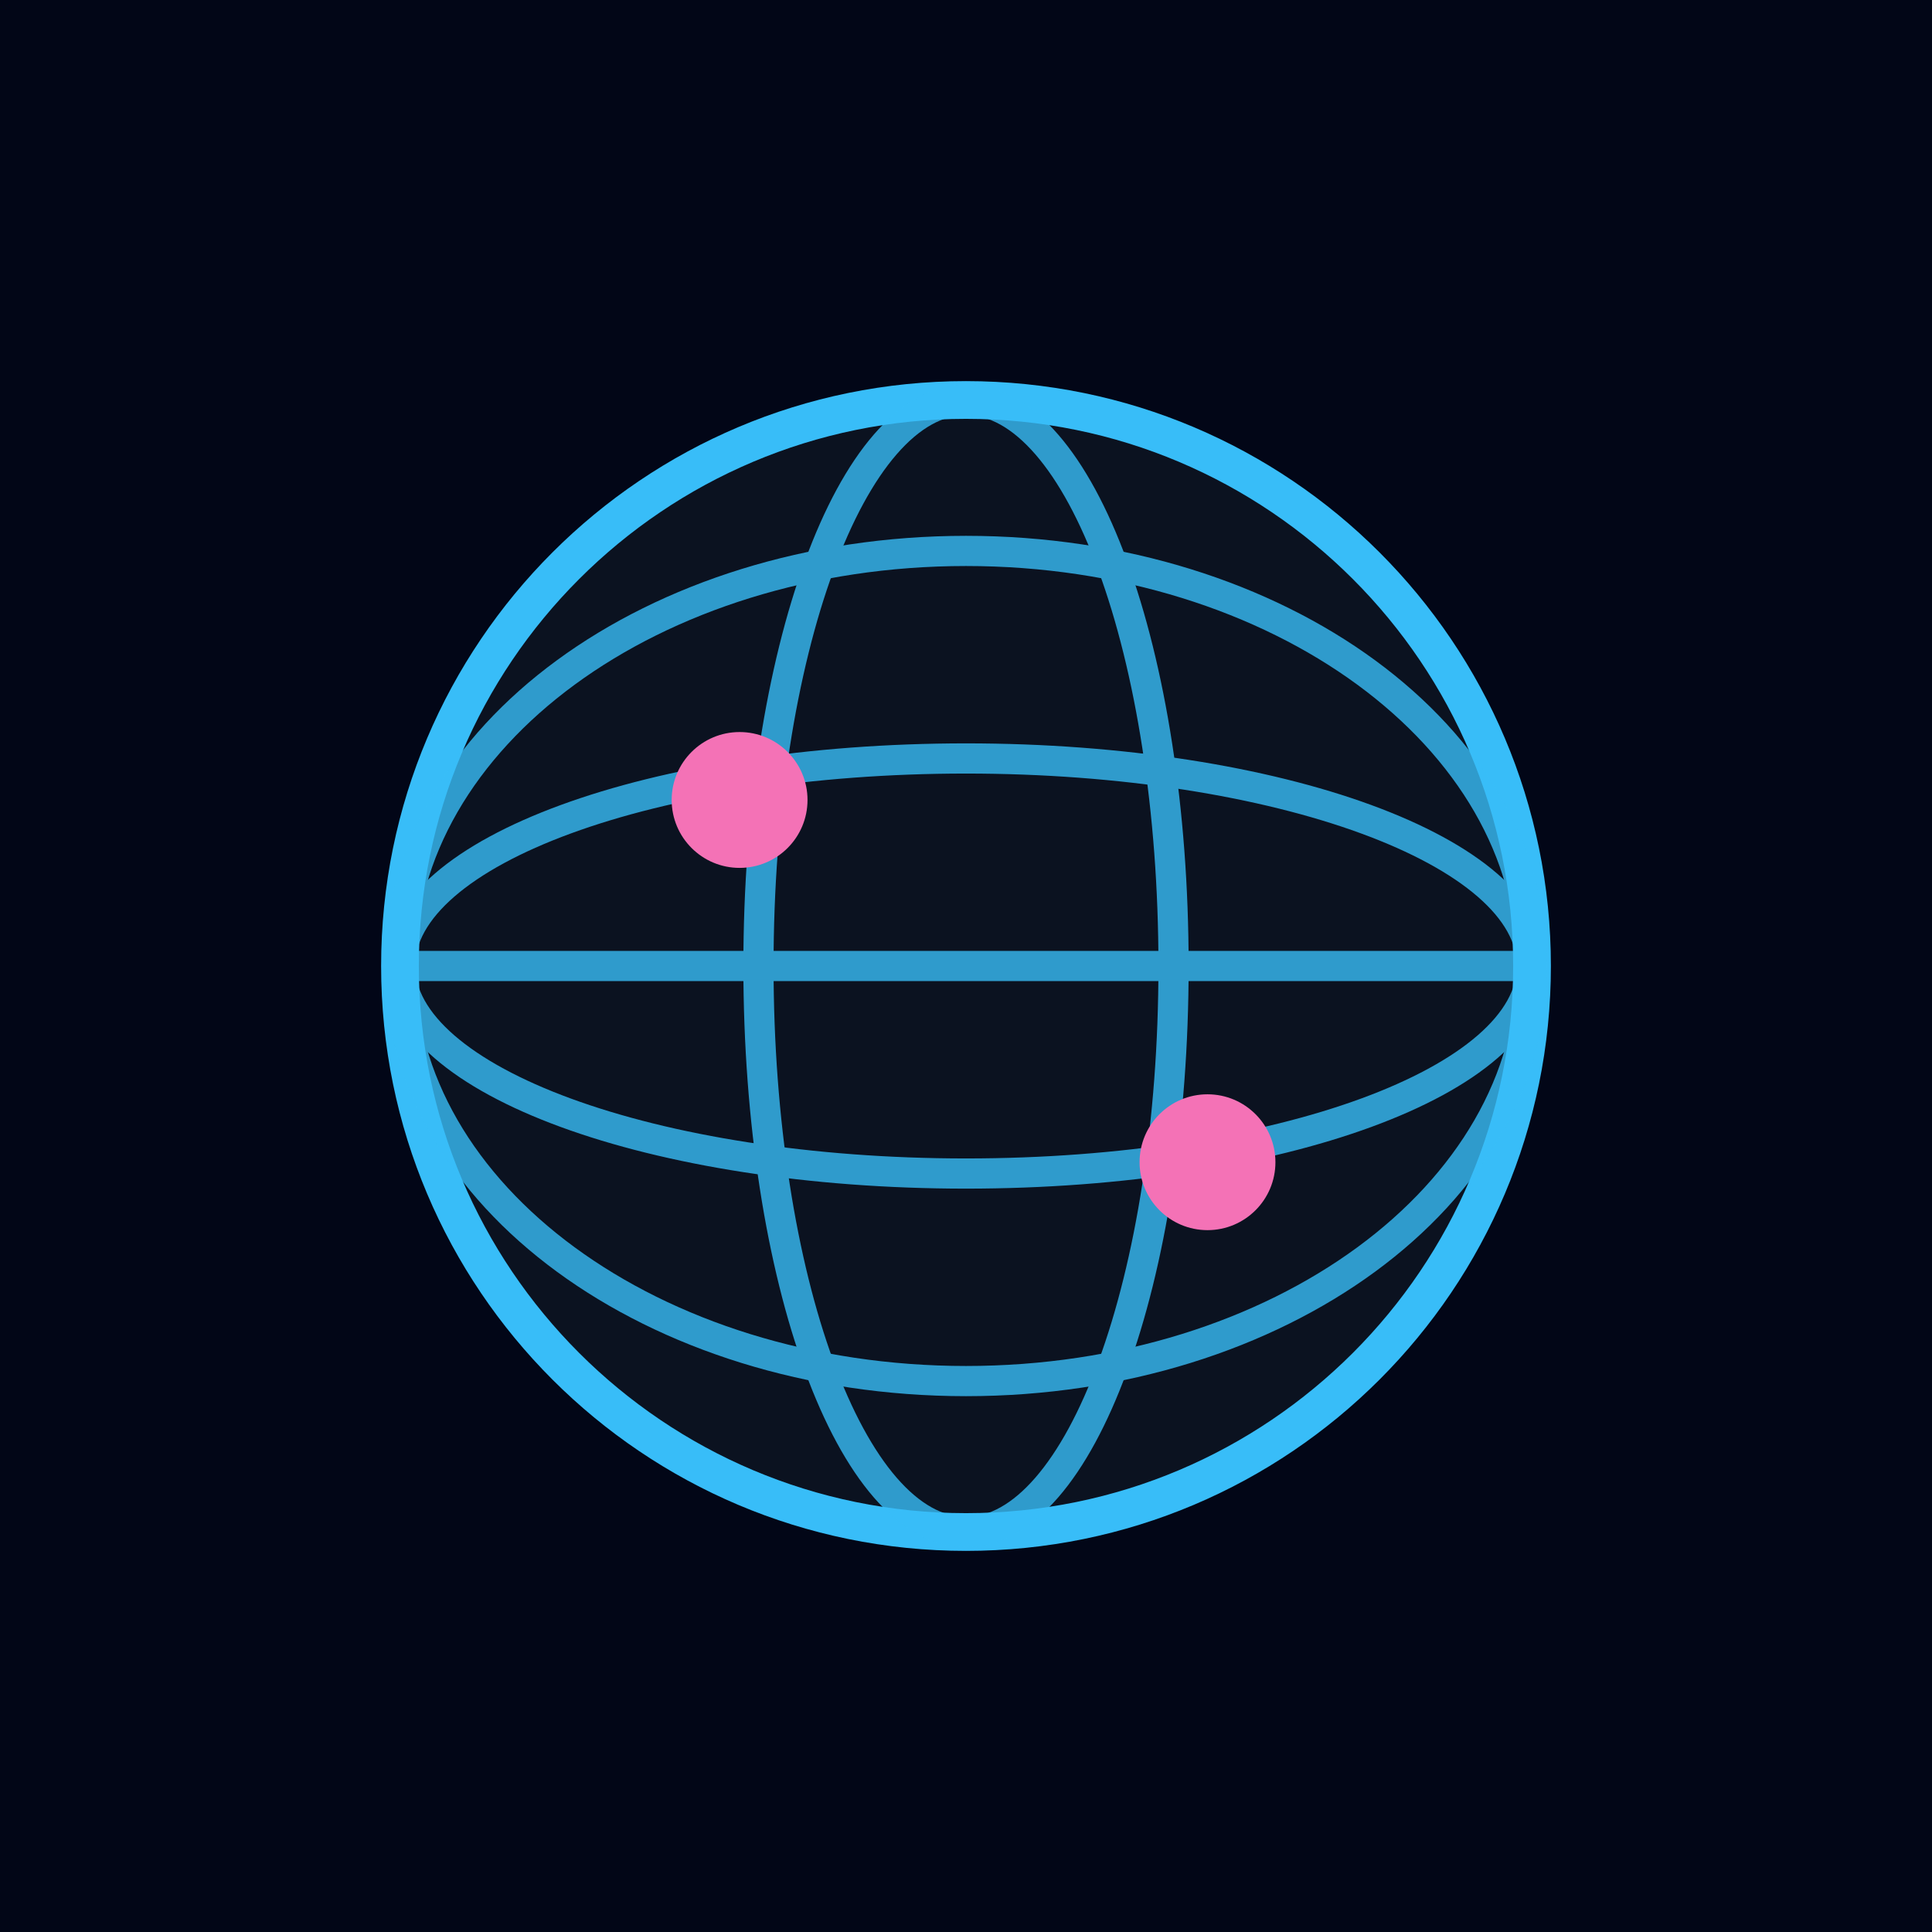
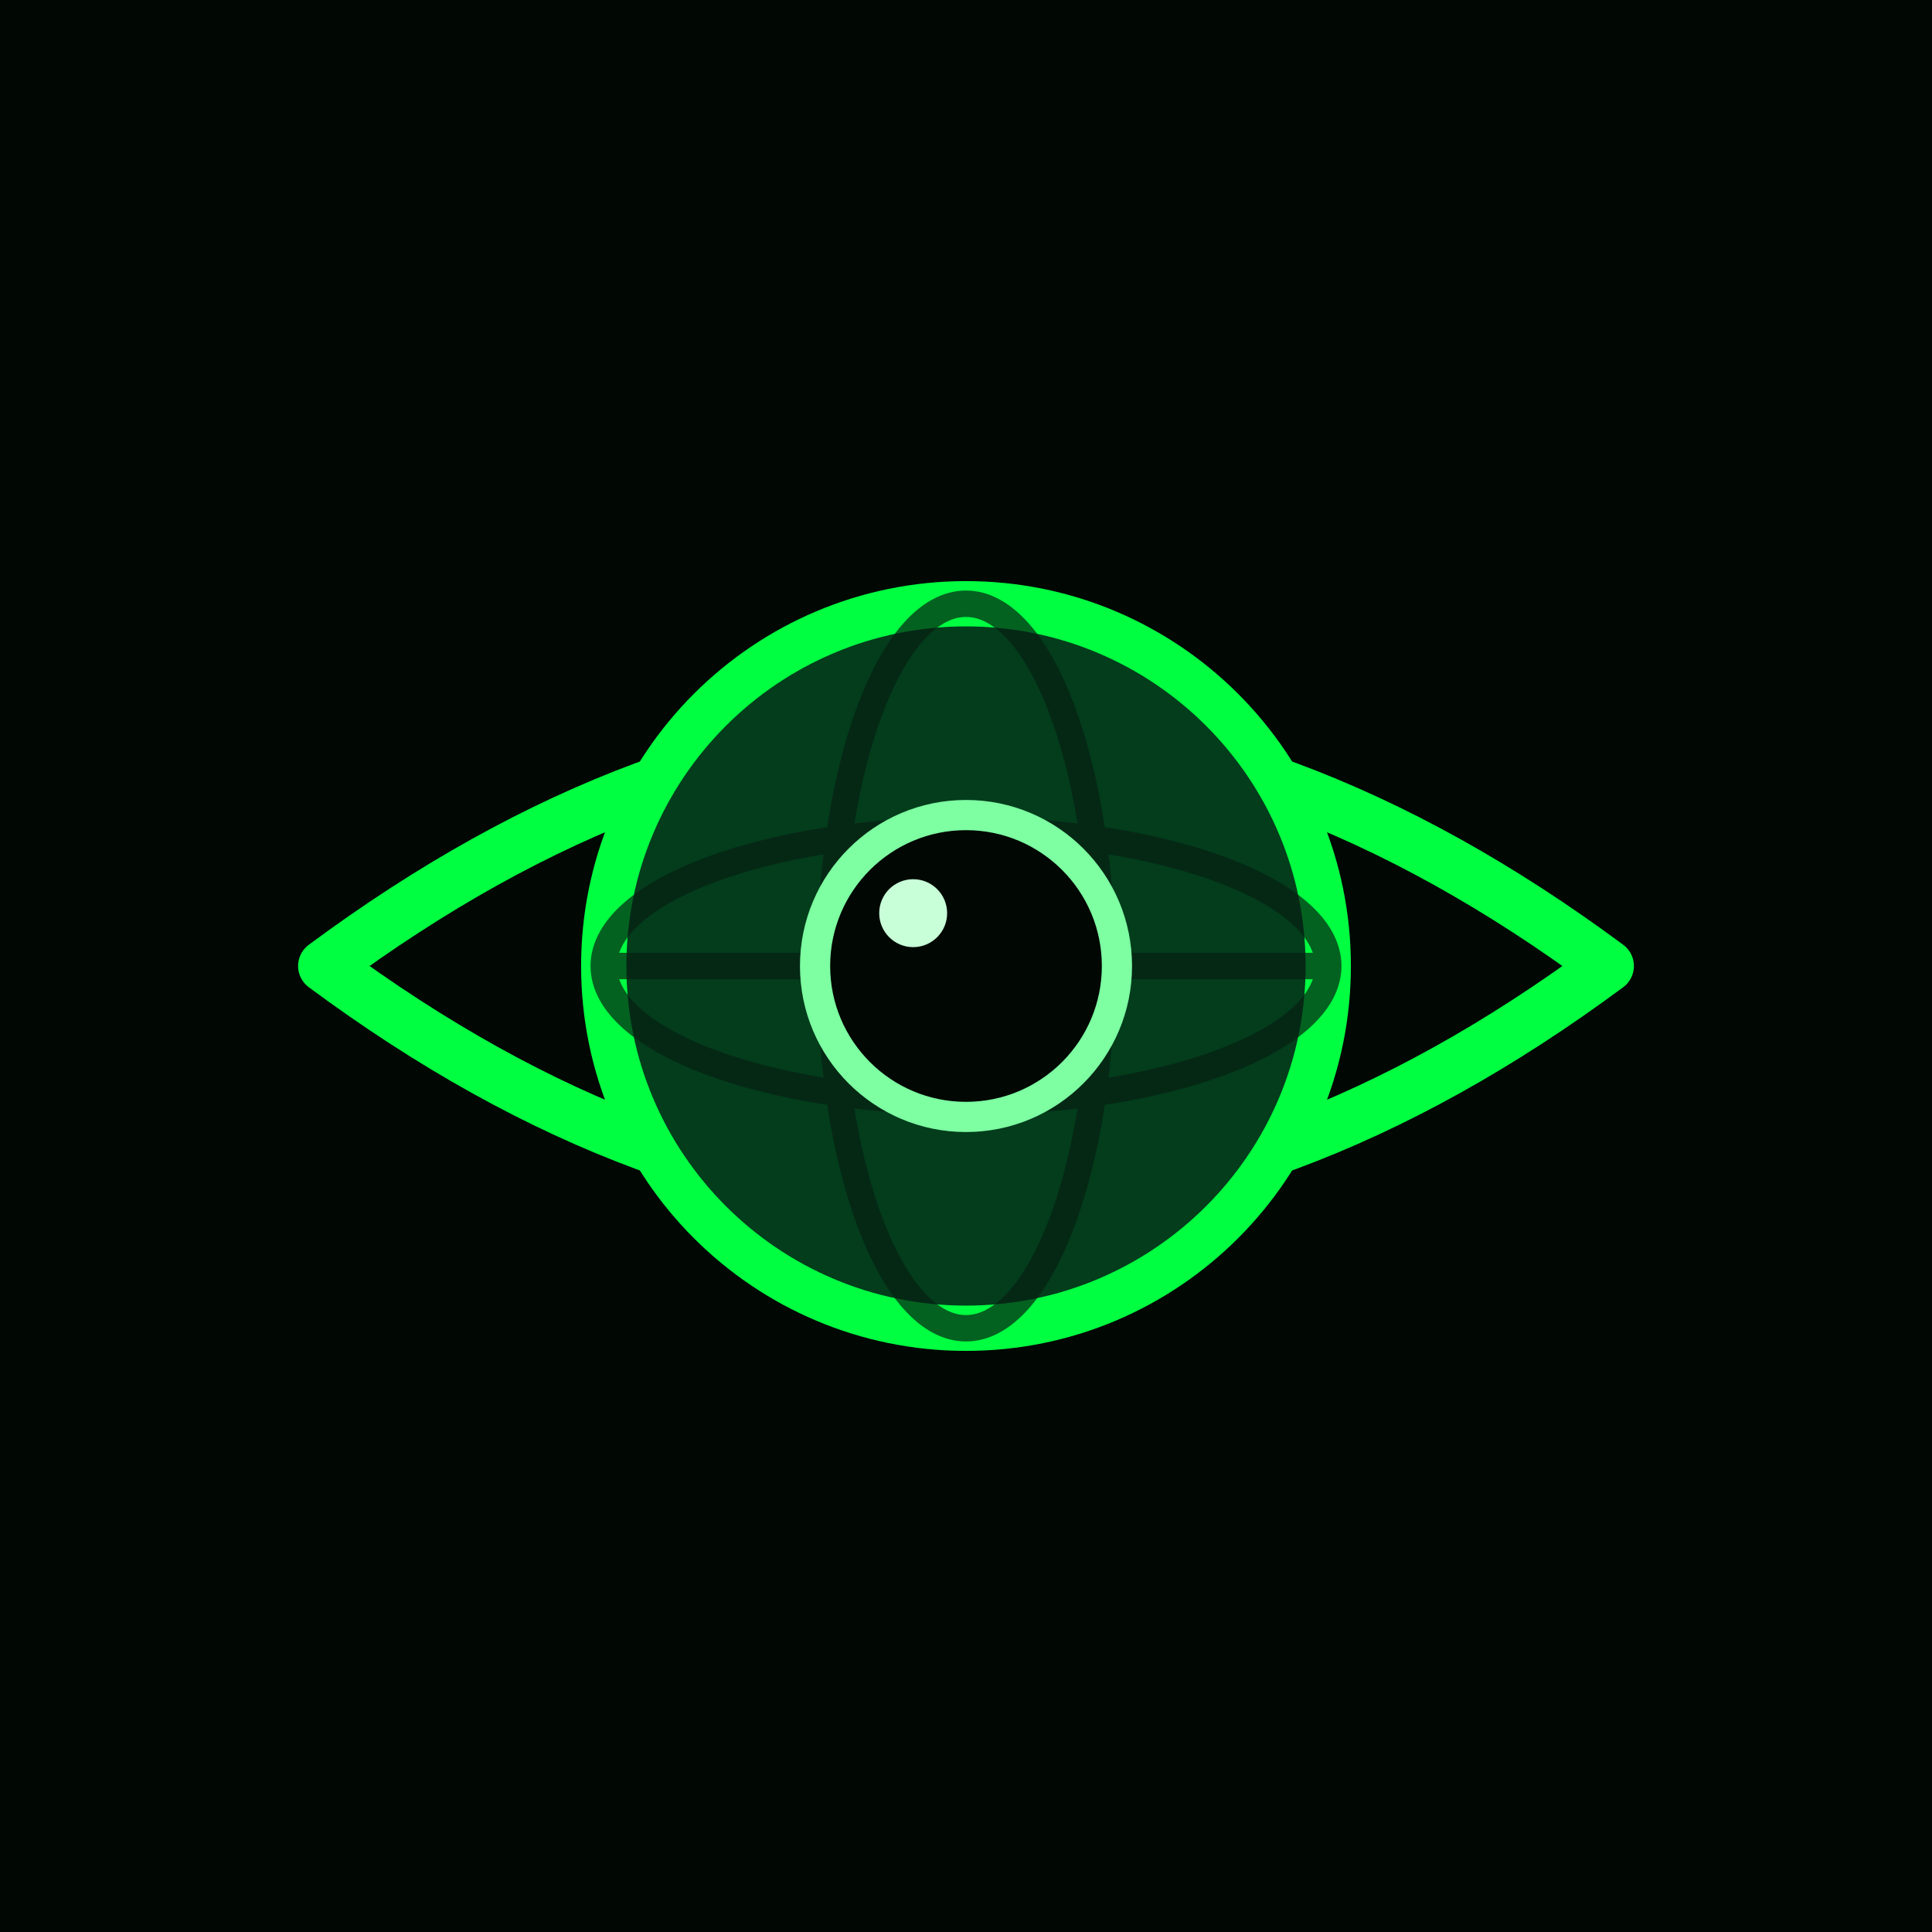
- <svg xmlns="http://www.w3.org/2000/svg" viewBox="0 0 512 512" role="img" aria-label="OSINT Globe">
-   <rect width="512" height="512" fill="#020617" />
-   <circle cx="256" cy="256" r="150" fill="#0b1220" stroke="#38bdf8" stroke-width="10" />
-   <g stroke="#38bdf8" fill="none" stroke-width="8" opacity="0.8">
-     <ellipse cx="256" cy="256" rx="150" ry="55" />
-     <ellipse cx="256" cy="256" rx="150" ry="110" />
-     <ellipse cx="256" cy="256" rx="55" ry="150" />
-     <line x1="106" y1="256" x2="406" y2="256" />
+ <svg xmlns="http://www.w3.org/2000/svg" viewBox="0 0 512 512" role="img" aria-label="All-Seeing Eye">
+   <rect width="512" height="512" fill="#010803" />
+   <path d="M86 256 Q 256 130 426 256 Q 256 382 86 256 Z" fill="none" stroke="#00ff41" stroke-width="14" stroke-linejoin="round" />
+   <circle cx="256" cy="256" r="96" fill="#033d1c" stroke="#00ff41" stroke-width="12" />
+   <g stroke="#052012" fill="none" stroke-width="7" opacity="0.7">
+     <ellipse cx="256" cy="256" rx="96" ry="36" />
+     <ellipse cx="256" cy="256" rx="36" ry="96" />
+     <line x1="160" y1="256" x2="352" y2="256" />
  </g>
-   <circle cx="196" cy="212" r="18" fill="#f472b6" />
-   <circle cx="320" cy="308" r="18" fill="#f472b6" />
+   <circle cx="256" cy="256" r="40" fill="#010803" stroke="#7dffa2" stroke-width="8" />
+   <circle cx="242" cy="242" r="9" fill="#c8ffd8" />
</svg>
